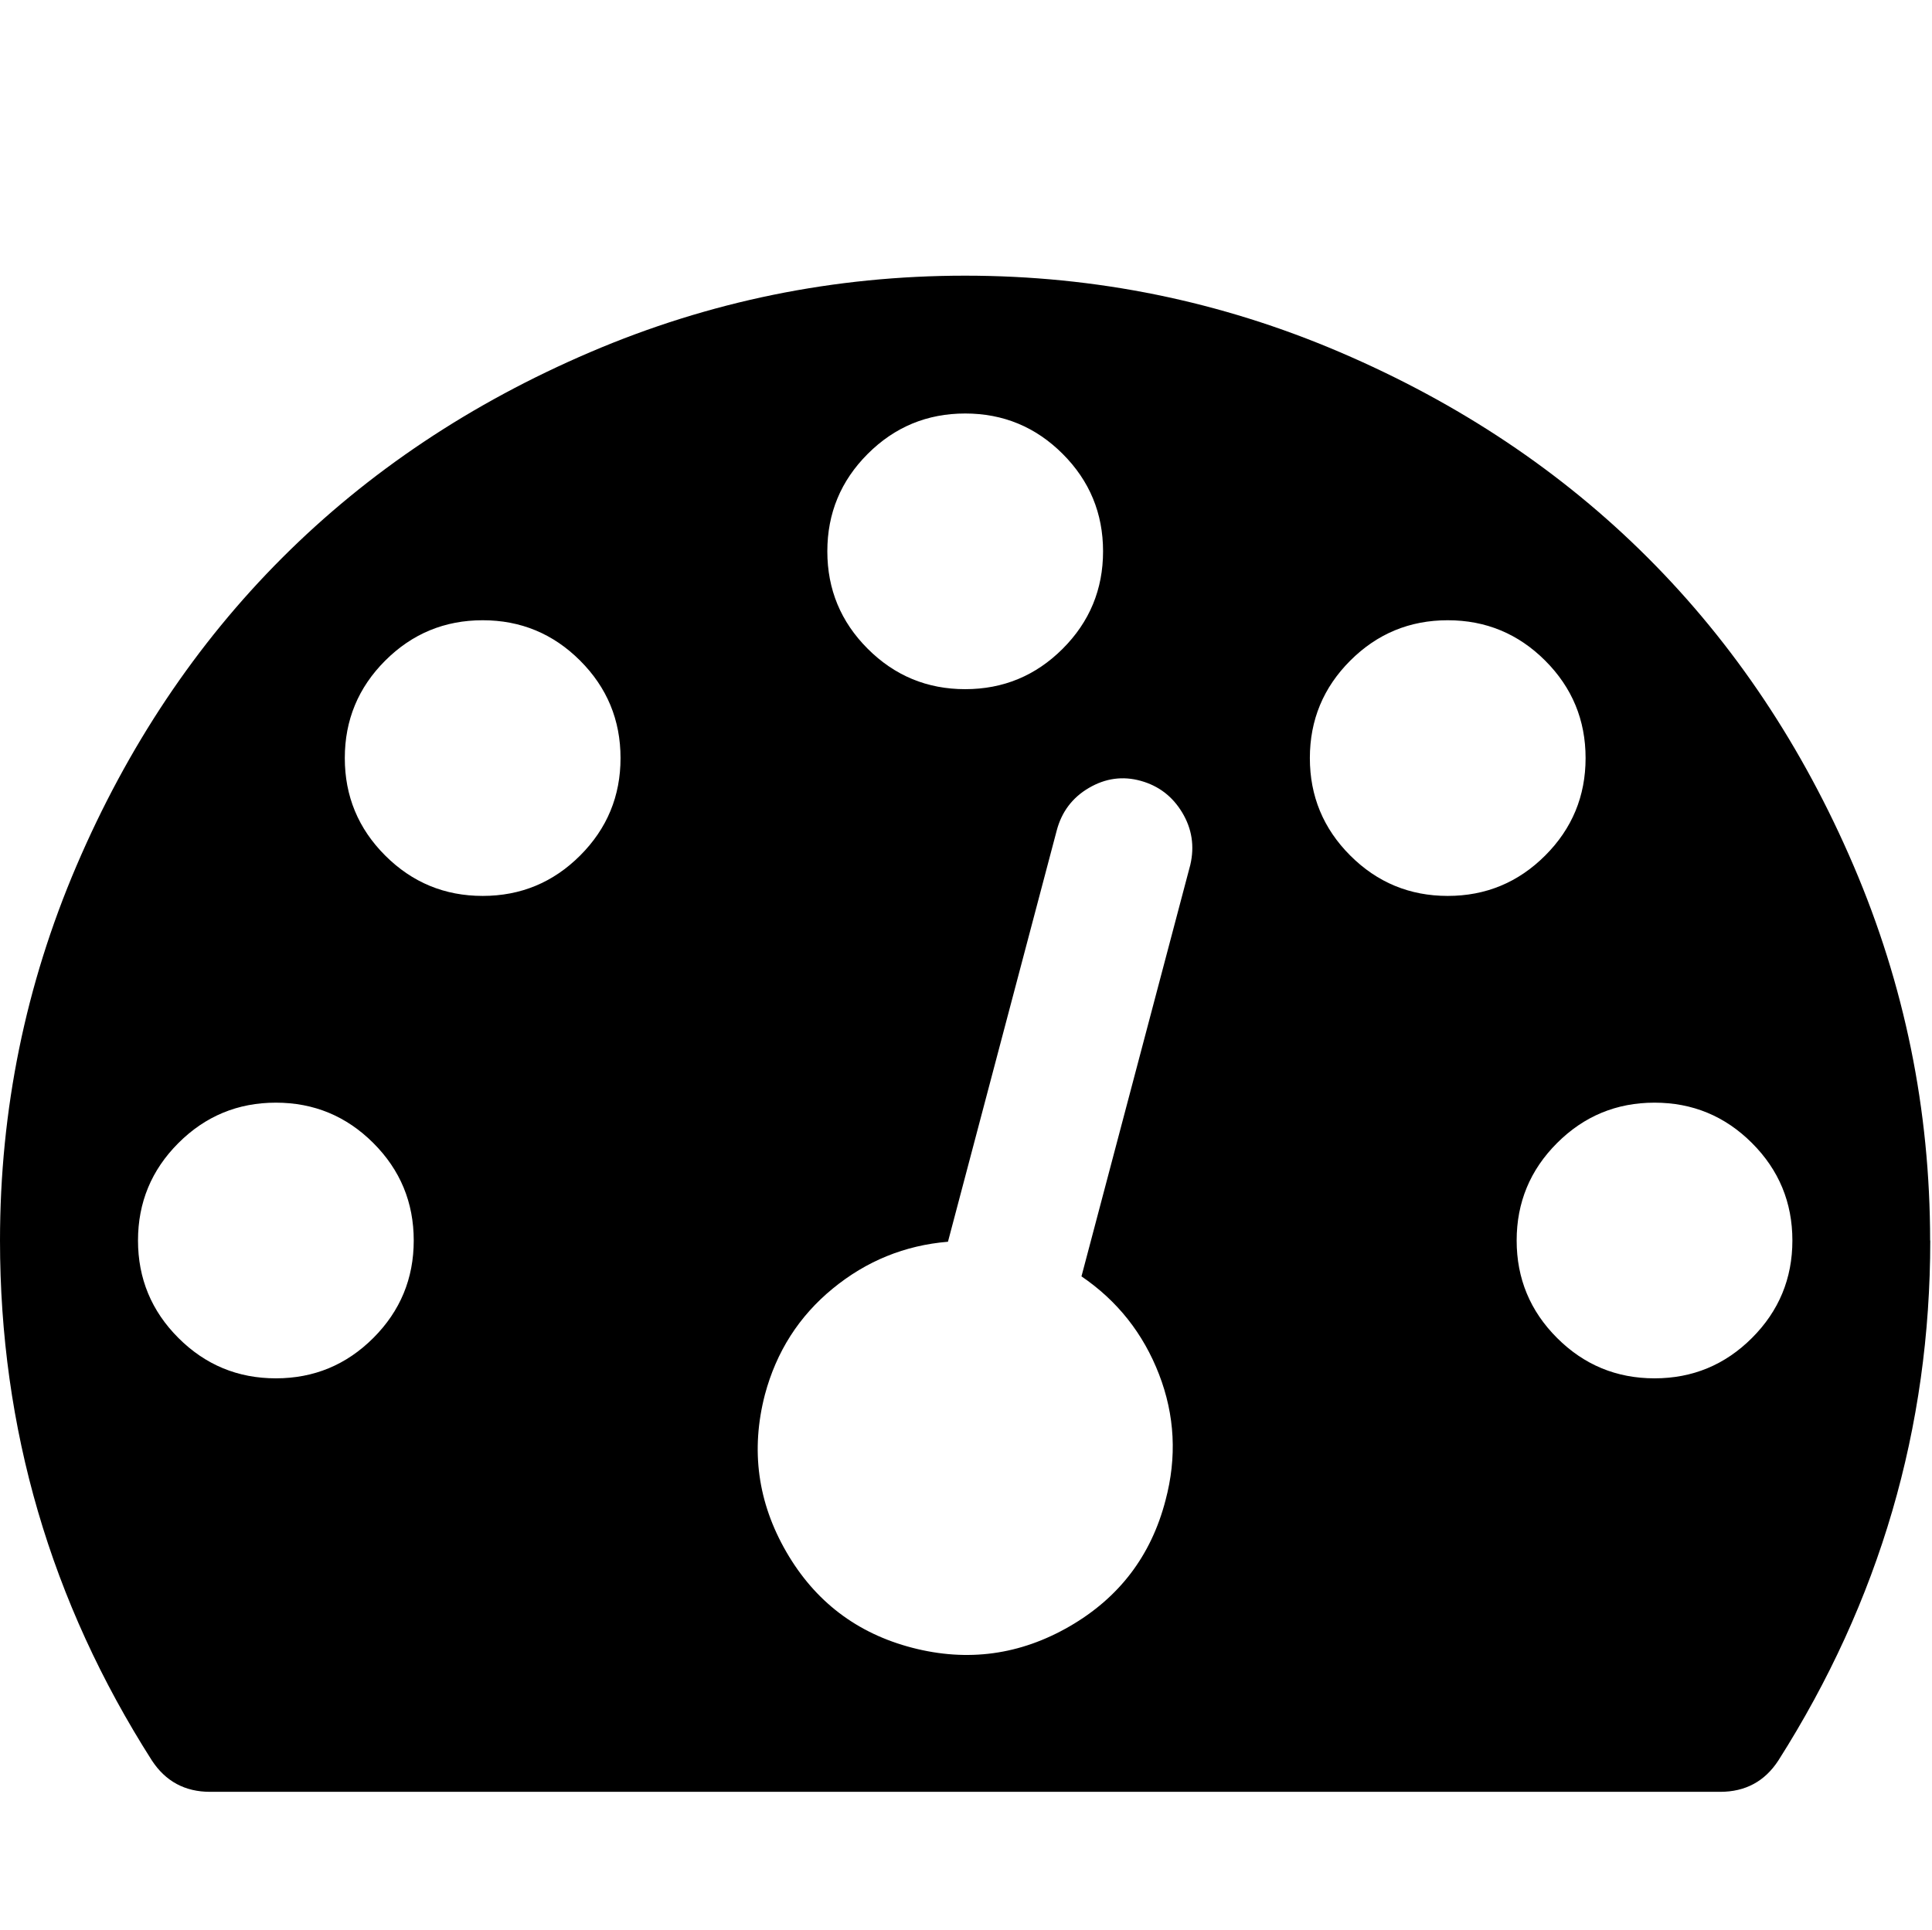
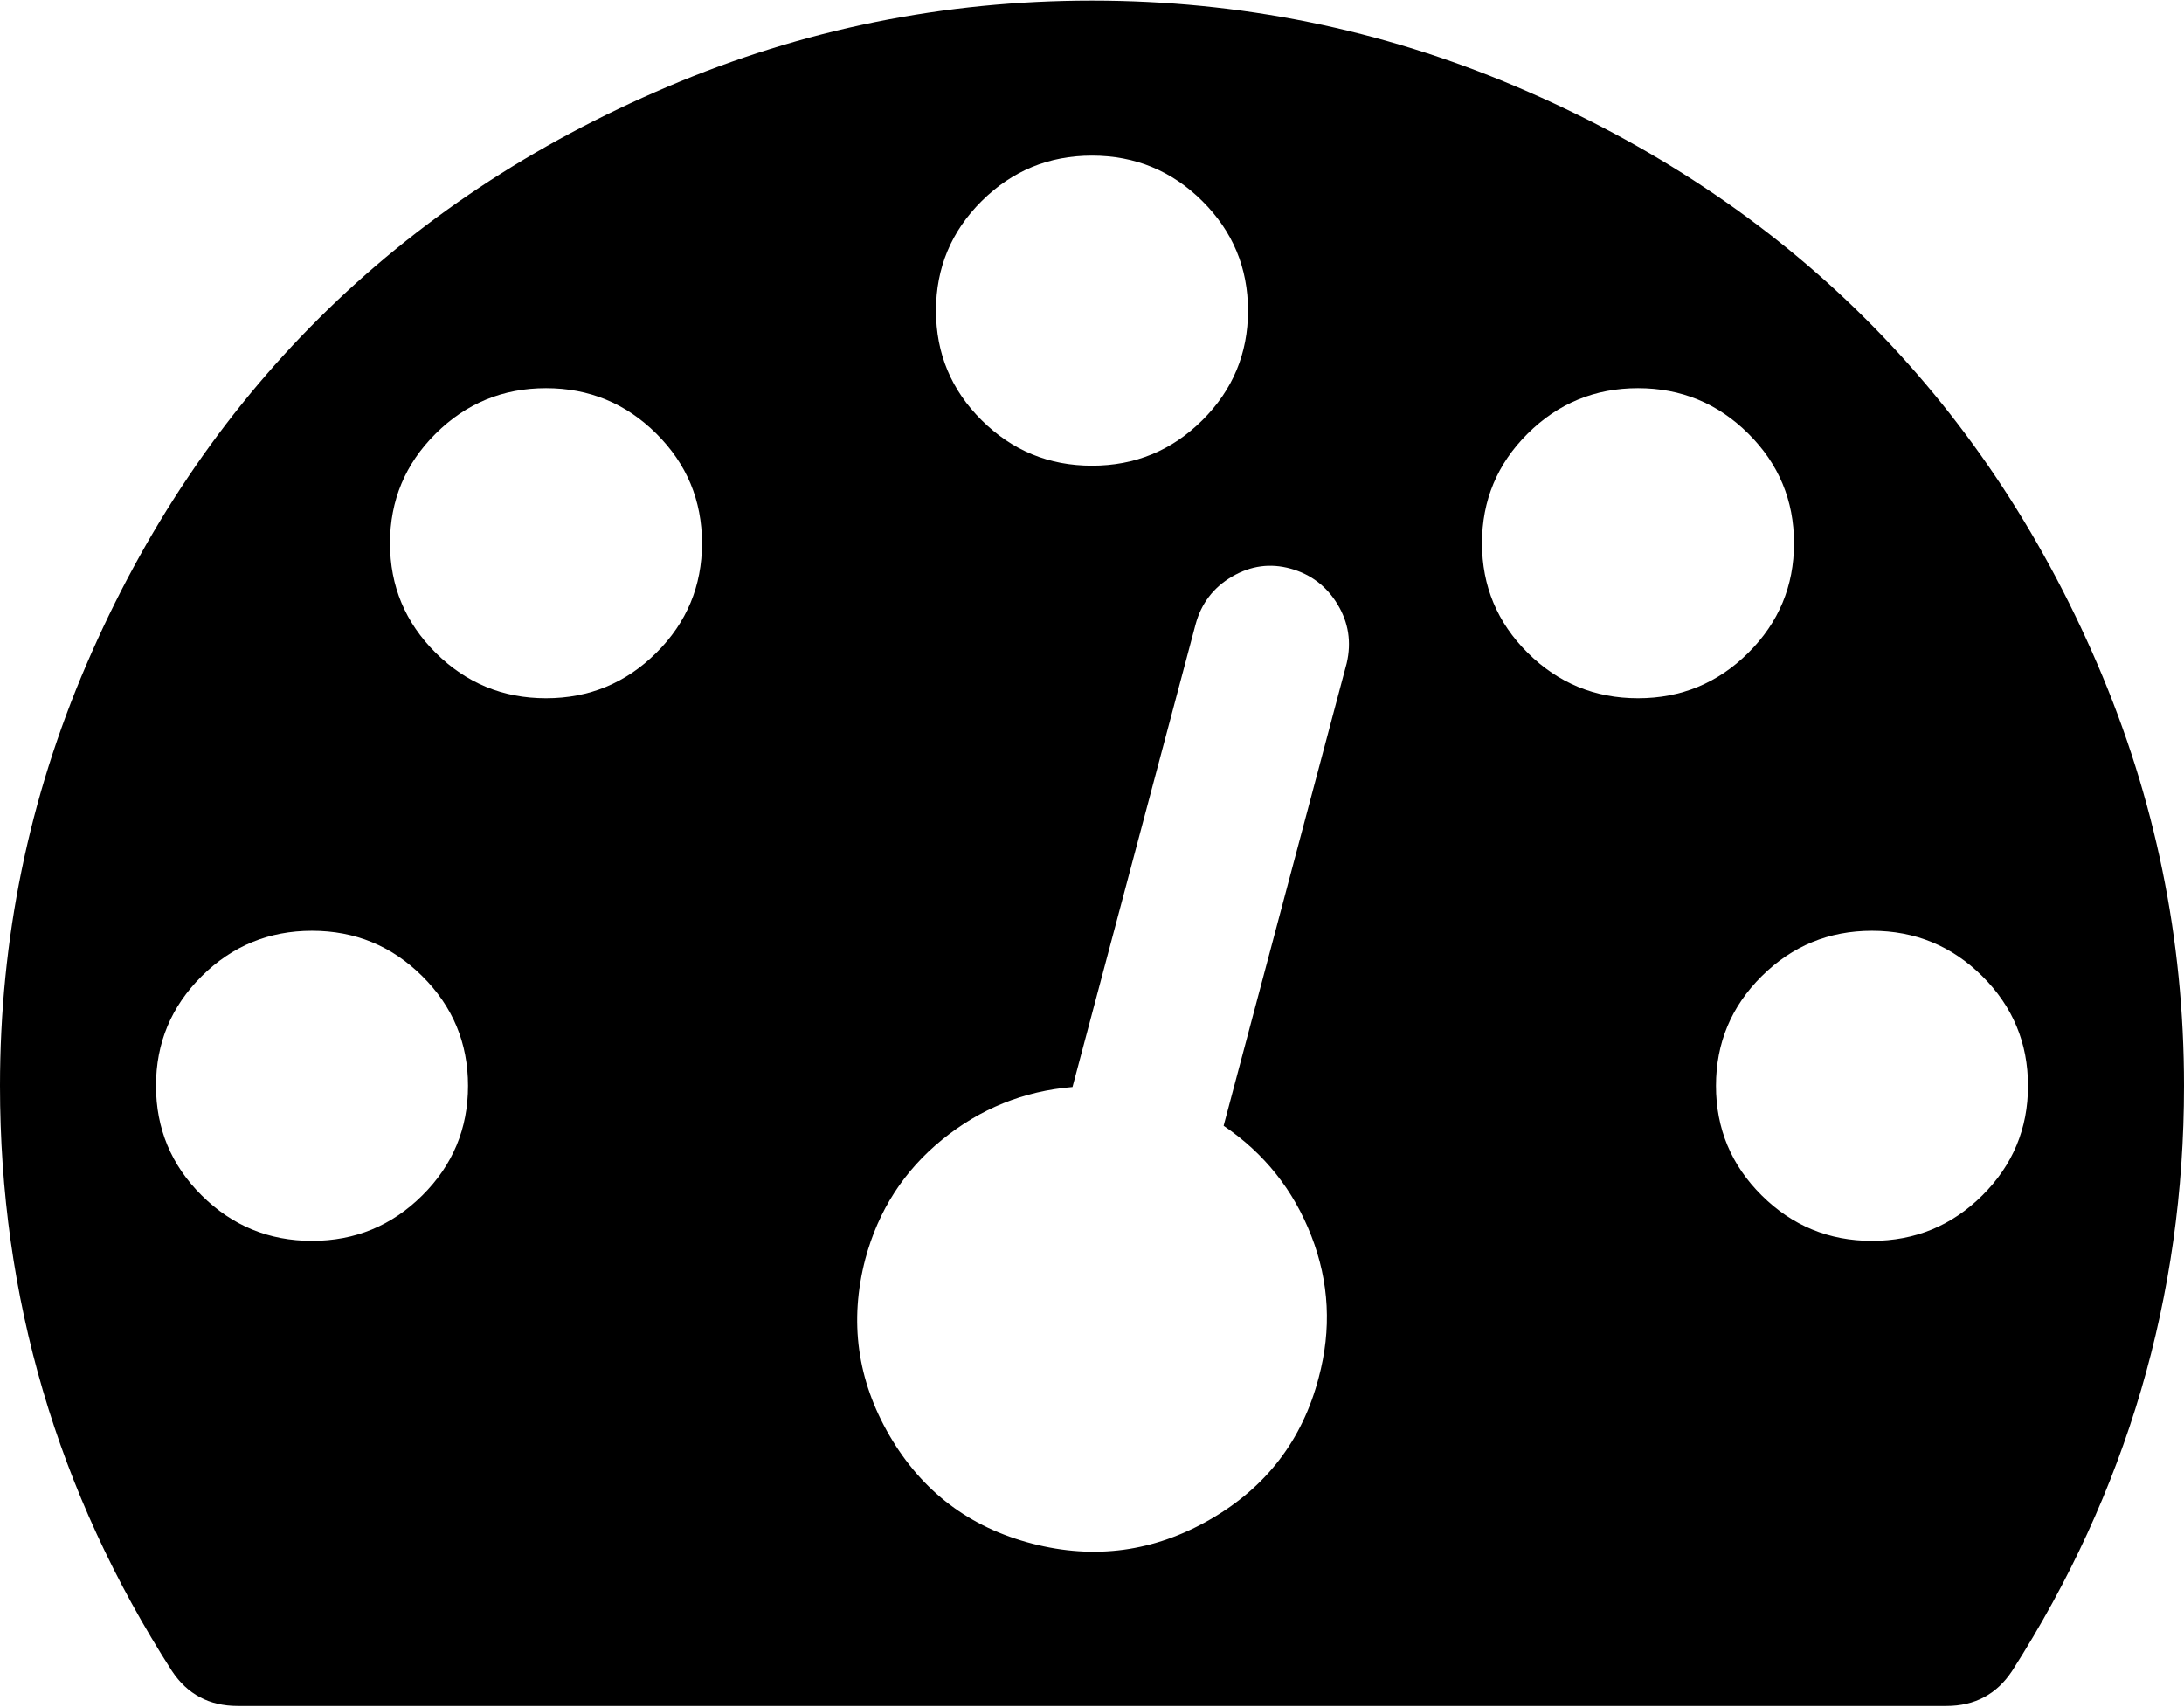
- <svg xmlns="http://www.w3.org/2000/svg" t="1542613324899" class="icon" style="" viewBox="0 0 1025 1024" version="1.1" p-id="1818" width="200.195" height="200">
-   <defs>
-     <style type="text/css" />
-   </defs>
-   <path d="M219.502 658.286q0-30.281-21.431-51.712t-51.712-21.431-51.712 21.431-21.431 51.712 21.431 51.712 51.712 21.431 51.712-21.431 21.431-51.712zM329.216 402.286q0-30.281-21.431-51.712t-51.712-21.431-51.712 21.431-21.431 51.712 21.431 51.712 51.712 21.431 51.712-21.431 21.431-51.712zM573.806 677.157l57.71-218.258q3.438-14.848-4.315-27.721t-22.016-16.823-27.429 3.73-17.115 22.601l-57.71 218.258q-34.304 2.853-61.147 24.869t-35.986 56.32q-11.41 44.032 11.41 83.456t66.853 50.834 83.456-11.41 50.834-66.853q9.143-34.304-3.438-66.853t-41.179-52.005zM950.93 658.286q0-30.281-21.431-51.712t-51.712-21.431-51.712 21.431-21.431 51.712 21.431 51.712 51.712 21.431 51.712-21.431 21.431-51.712zM585.216 292.571q0-30.281-21.431-51.712t-51.712-21.431-51.712 21.431-21.431 51.712 21.431 51.712 51.712 21.431 51.712-21.431 21.431-51.712zM841.216 402.286q0-30.281-21.431-51.712t-51.712-21.431-51.712 21.431-21.431 51.712 21.431 51.712 51.712 21.431 51.712-21.431 21.431-51.712zM1024.073 658.286q0 149.138-80.603 275.968-10.825 16.603-30.866 16.603l-801.134 0q-19.968 0-30.866-16.603-80.603-126.318-80.603-275.968 0-104.009 40.594-198.875t109.129-163.401 163.401-109.129 198.875-40.594 198.875 40.594 163.401 109.129 109.129 163.401 40.594 198.875z" p-id="1819" />
+ <svg xmlns="http://www.w3.org/2000/svg" width="128" height="100">
+   <path d="M27.429 63.638c0-2.508-.893-4.65-2.679-6.424-1.786-1.775-3.94-2.662-6.464-2.662-2.524 0-4.679.887-6.465 2.662-1.785 1.774-2.678 3.916-2.678 6.424 0 2.508.893 4.65 2.678 6.424 1.786 1.775 3.94 2.662 6.465 2.662 2.524 0 4.678-.887 6.464-2.662 1.786-1.775 2.679-3.916 2.679-6.424zm13.714-31.801c0-2.508-.893-4.65-2.679-6.424-1.785-1.775-3.94-2.662-6.464-2.662-2.524 0-4.679.887-6.464 2.662-1.786 1.774-2.679 3.916-2.679 6.424 0 2.508.893 4.65 2.679 6.424 1.785 1.774 3.94 2.662 6.464 2.662 2.524 0 4.679-.888 6.464-2.662 1.786-1.775 2.679-3.916 2.679-6.424zM71.714 65.98l7.215-27.116c.285-1.23.107-2.378-.536-3.443-.643-1.064-1.56-1.762-2.75-2.094-1.19-.33-2.333-.177-3.429.462-1.095.639-1.81 1.573-2.143 2.804l-7.214 27.116c-2.857.237-5.405 1.266-7.643 3.088-2.238 1.822-3.738 4.152-4.5 6.992-.952 3.644-.476 7.098 1.429 10.364 1.905 3.265 4.69 5.37 8.357 6.317 3.667.947 7.143.474 10.429-1.42 3.285-1.892 5.404-4.66 6.357-8.305.762-2.84.619-5.607-.429-8.305-1.047-2.697-2.762-4.85-5.143-6.46zm47.143-2.342c0-2.508-.893-4.65-2.678-6.424-1.786-1.775-3.94-2.662-6.465-2.662-2.524 0-4.678.887-6.464 2.662-1.786 1.774-2.679 3.916-2.679 6.424 0 2.508.893 4.65 2.679 6.424 1.786 1.775 3.94 2.662 6.464 2.662 2.524 0 4.679-.887 6.465-2.662 1.785-1.775 2.678-3.916 2.678-6.424zm-45.714-45.43c0-2.509-.893-4.65-2.679-6.425C68.68 10.01 66.524 9.122 64 9.122c-2.524 0-4.679.887-6.464 2.661-1.786 1.775-2.679 3.916-2.679 6.425 0 2.508.893 4.65 2.679 6.424 1.785 1.774 3.94 2.662 6.464 2.662 2.524 0 4.679-.888 6.464-2.662 1.786-1.775 2.679-3.916 2.679-6.424zm32 13.629c0-2.508-.893-4.65-2.679-6.424-1.785-1.775-3.94-2.662-6.464-2.662-2.524 0-4.679.887-6.464 2.662-1.786 1.774-2.679 3.916-2.679 6.424 0 2.508.893 4.65 2.679 6.424 1.785 1.774 3.94 2.662 6.464 2.662 2.524 0 4.679-.888 6.464-2.662 1.786-1.775 2.679-3.916 2.679-6.424zM128 63.638c0 12.351-3.357 23.78-10.071 34.286-.905 1.372-2.19 2.058-3.858 2.058H13.93c-1.667 0-2.953-.686-3.858-2.058C3.357 87.465 0 76.037 0 63.638c0-8.613 1.69-16.847 5.071-24.703C8.452 31.08 13 24.312 18.714 18.634c5.715-5.68 12.524-10.199 20.429-13.559C47.048 1.715 55.333.035 64 .035c8.667 0 16.952 1.68 24.857 5.04 7.905 3.36 14.714 7.88 20.429 13.559 5.714 5.678 10.262 12.446 13.643 20.301 3.38 7.856 5.071 16.09 5.071 24.703z" />
</svg>
